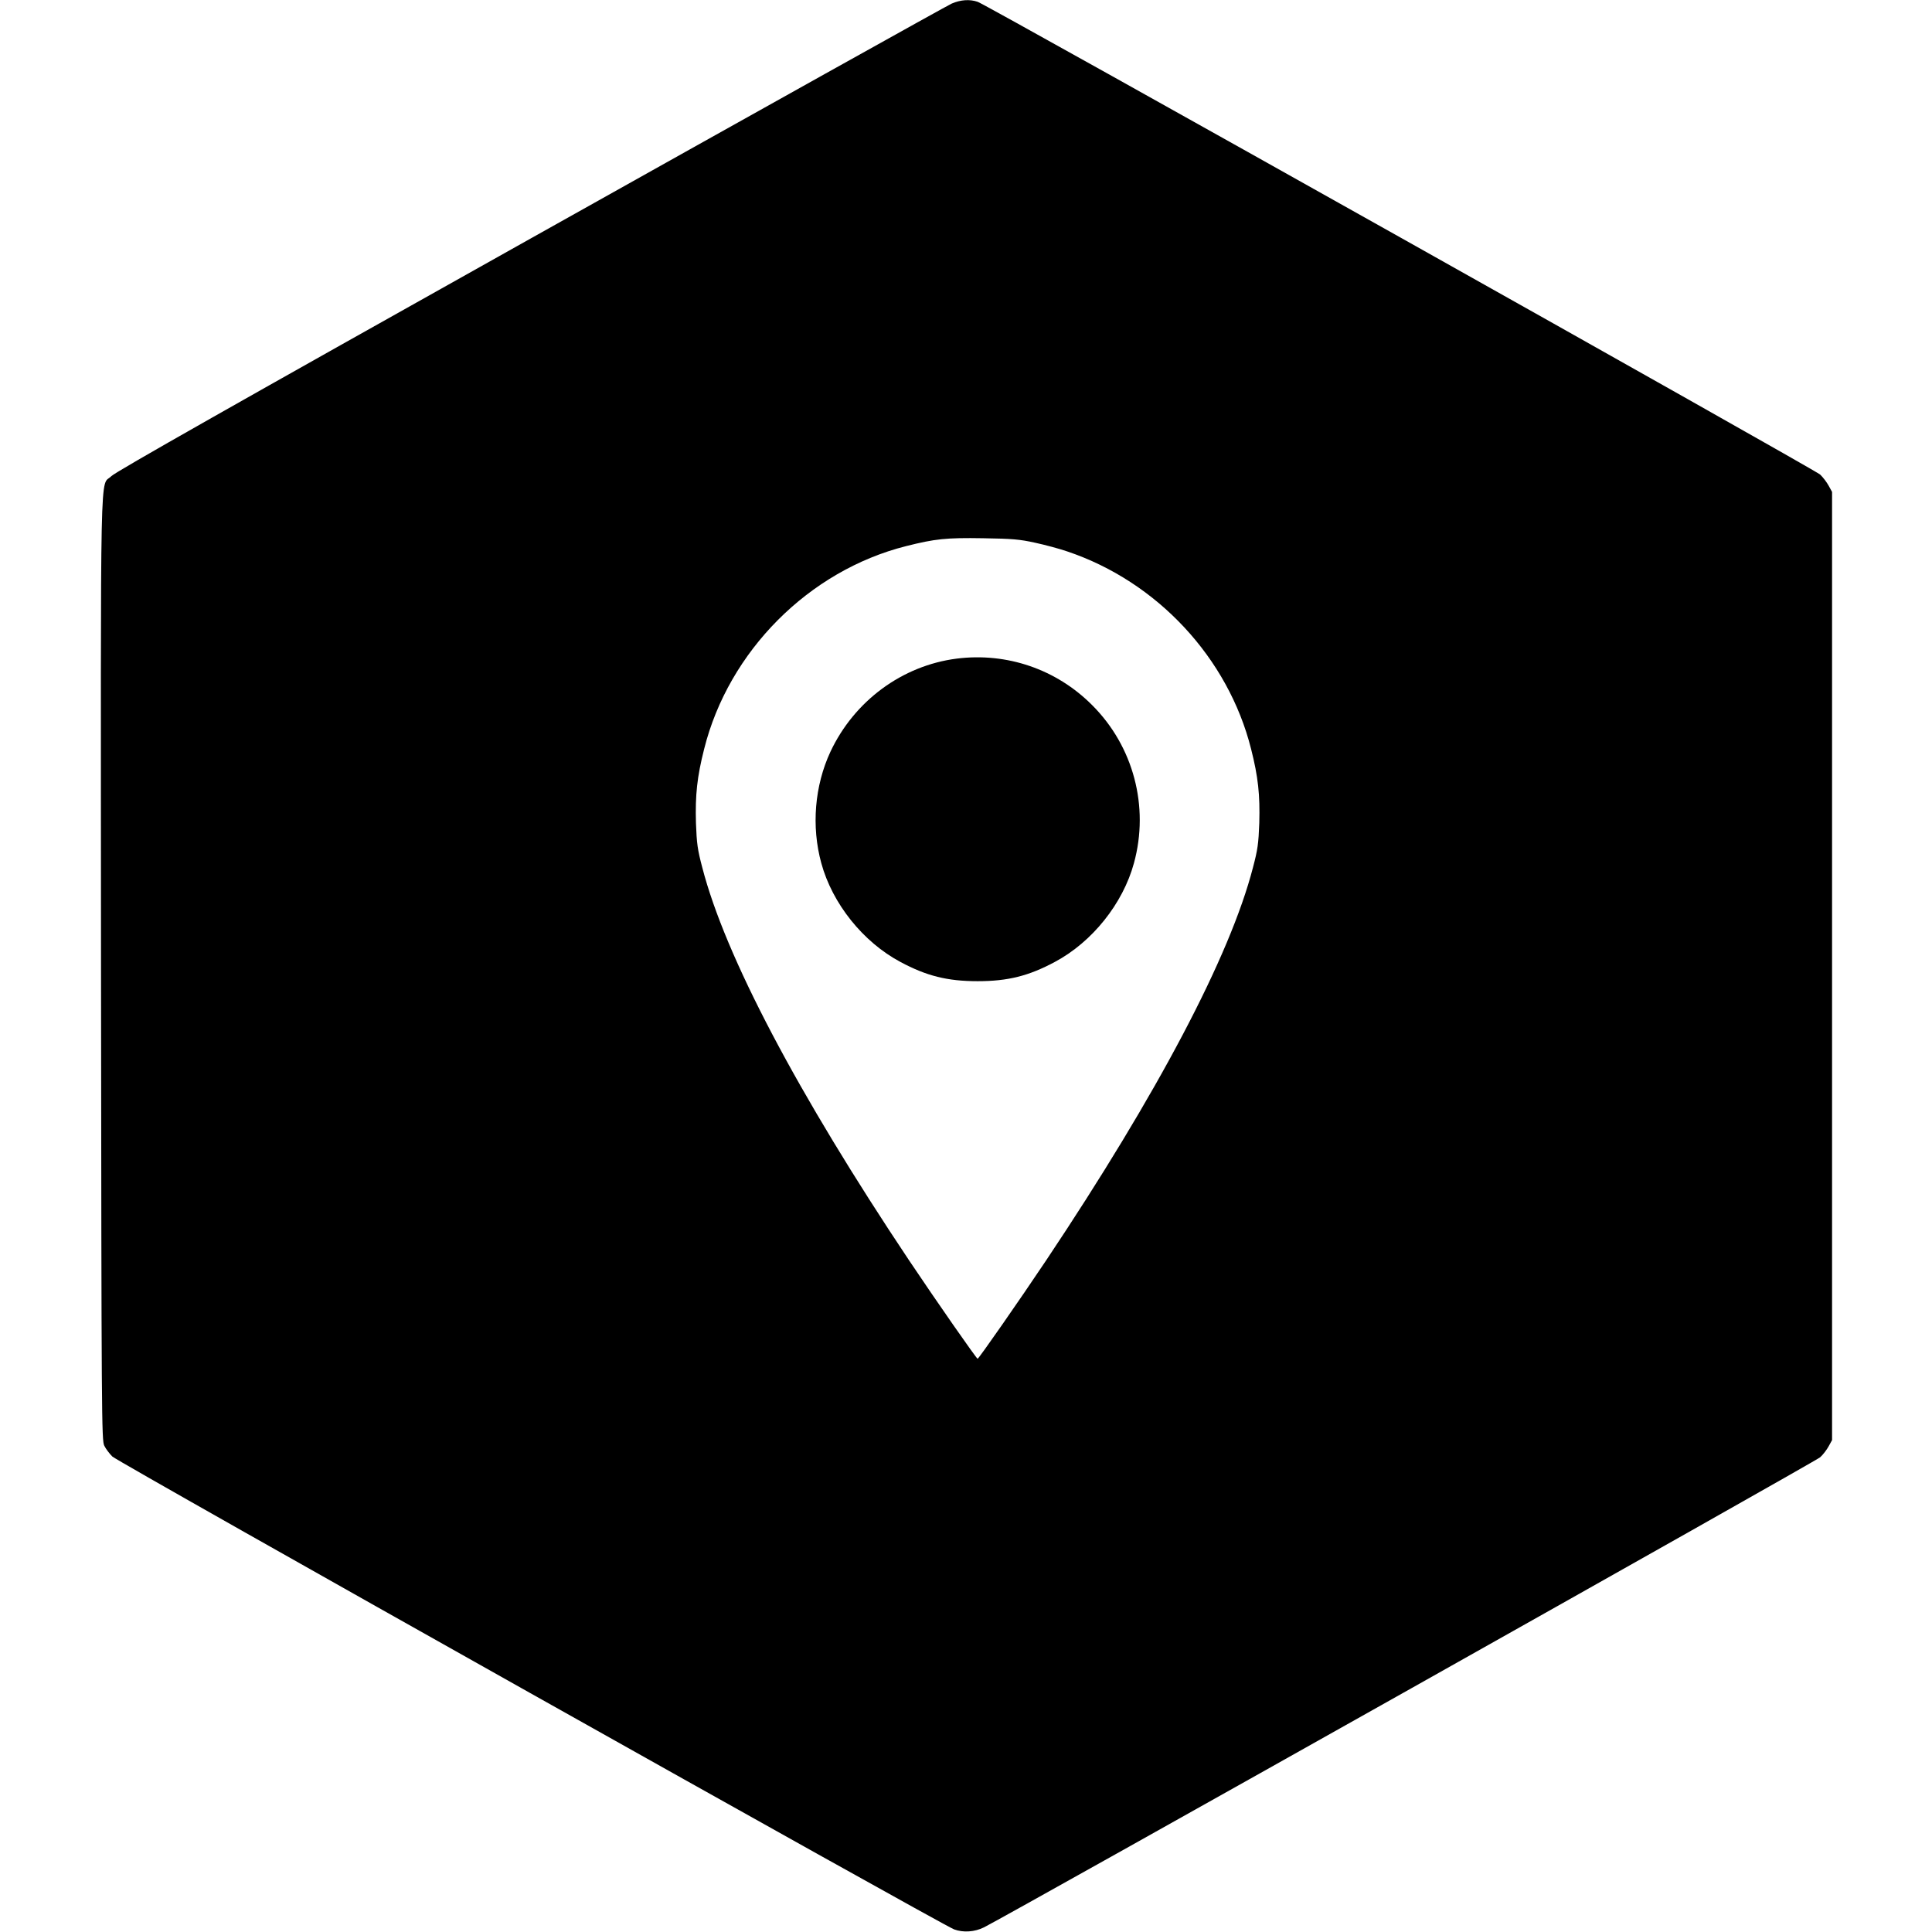
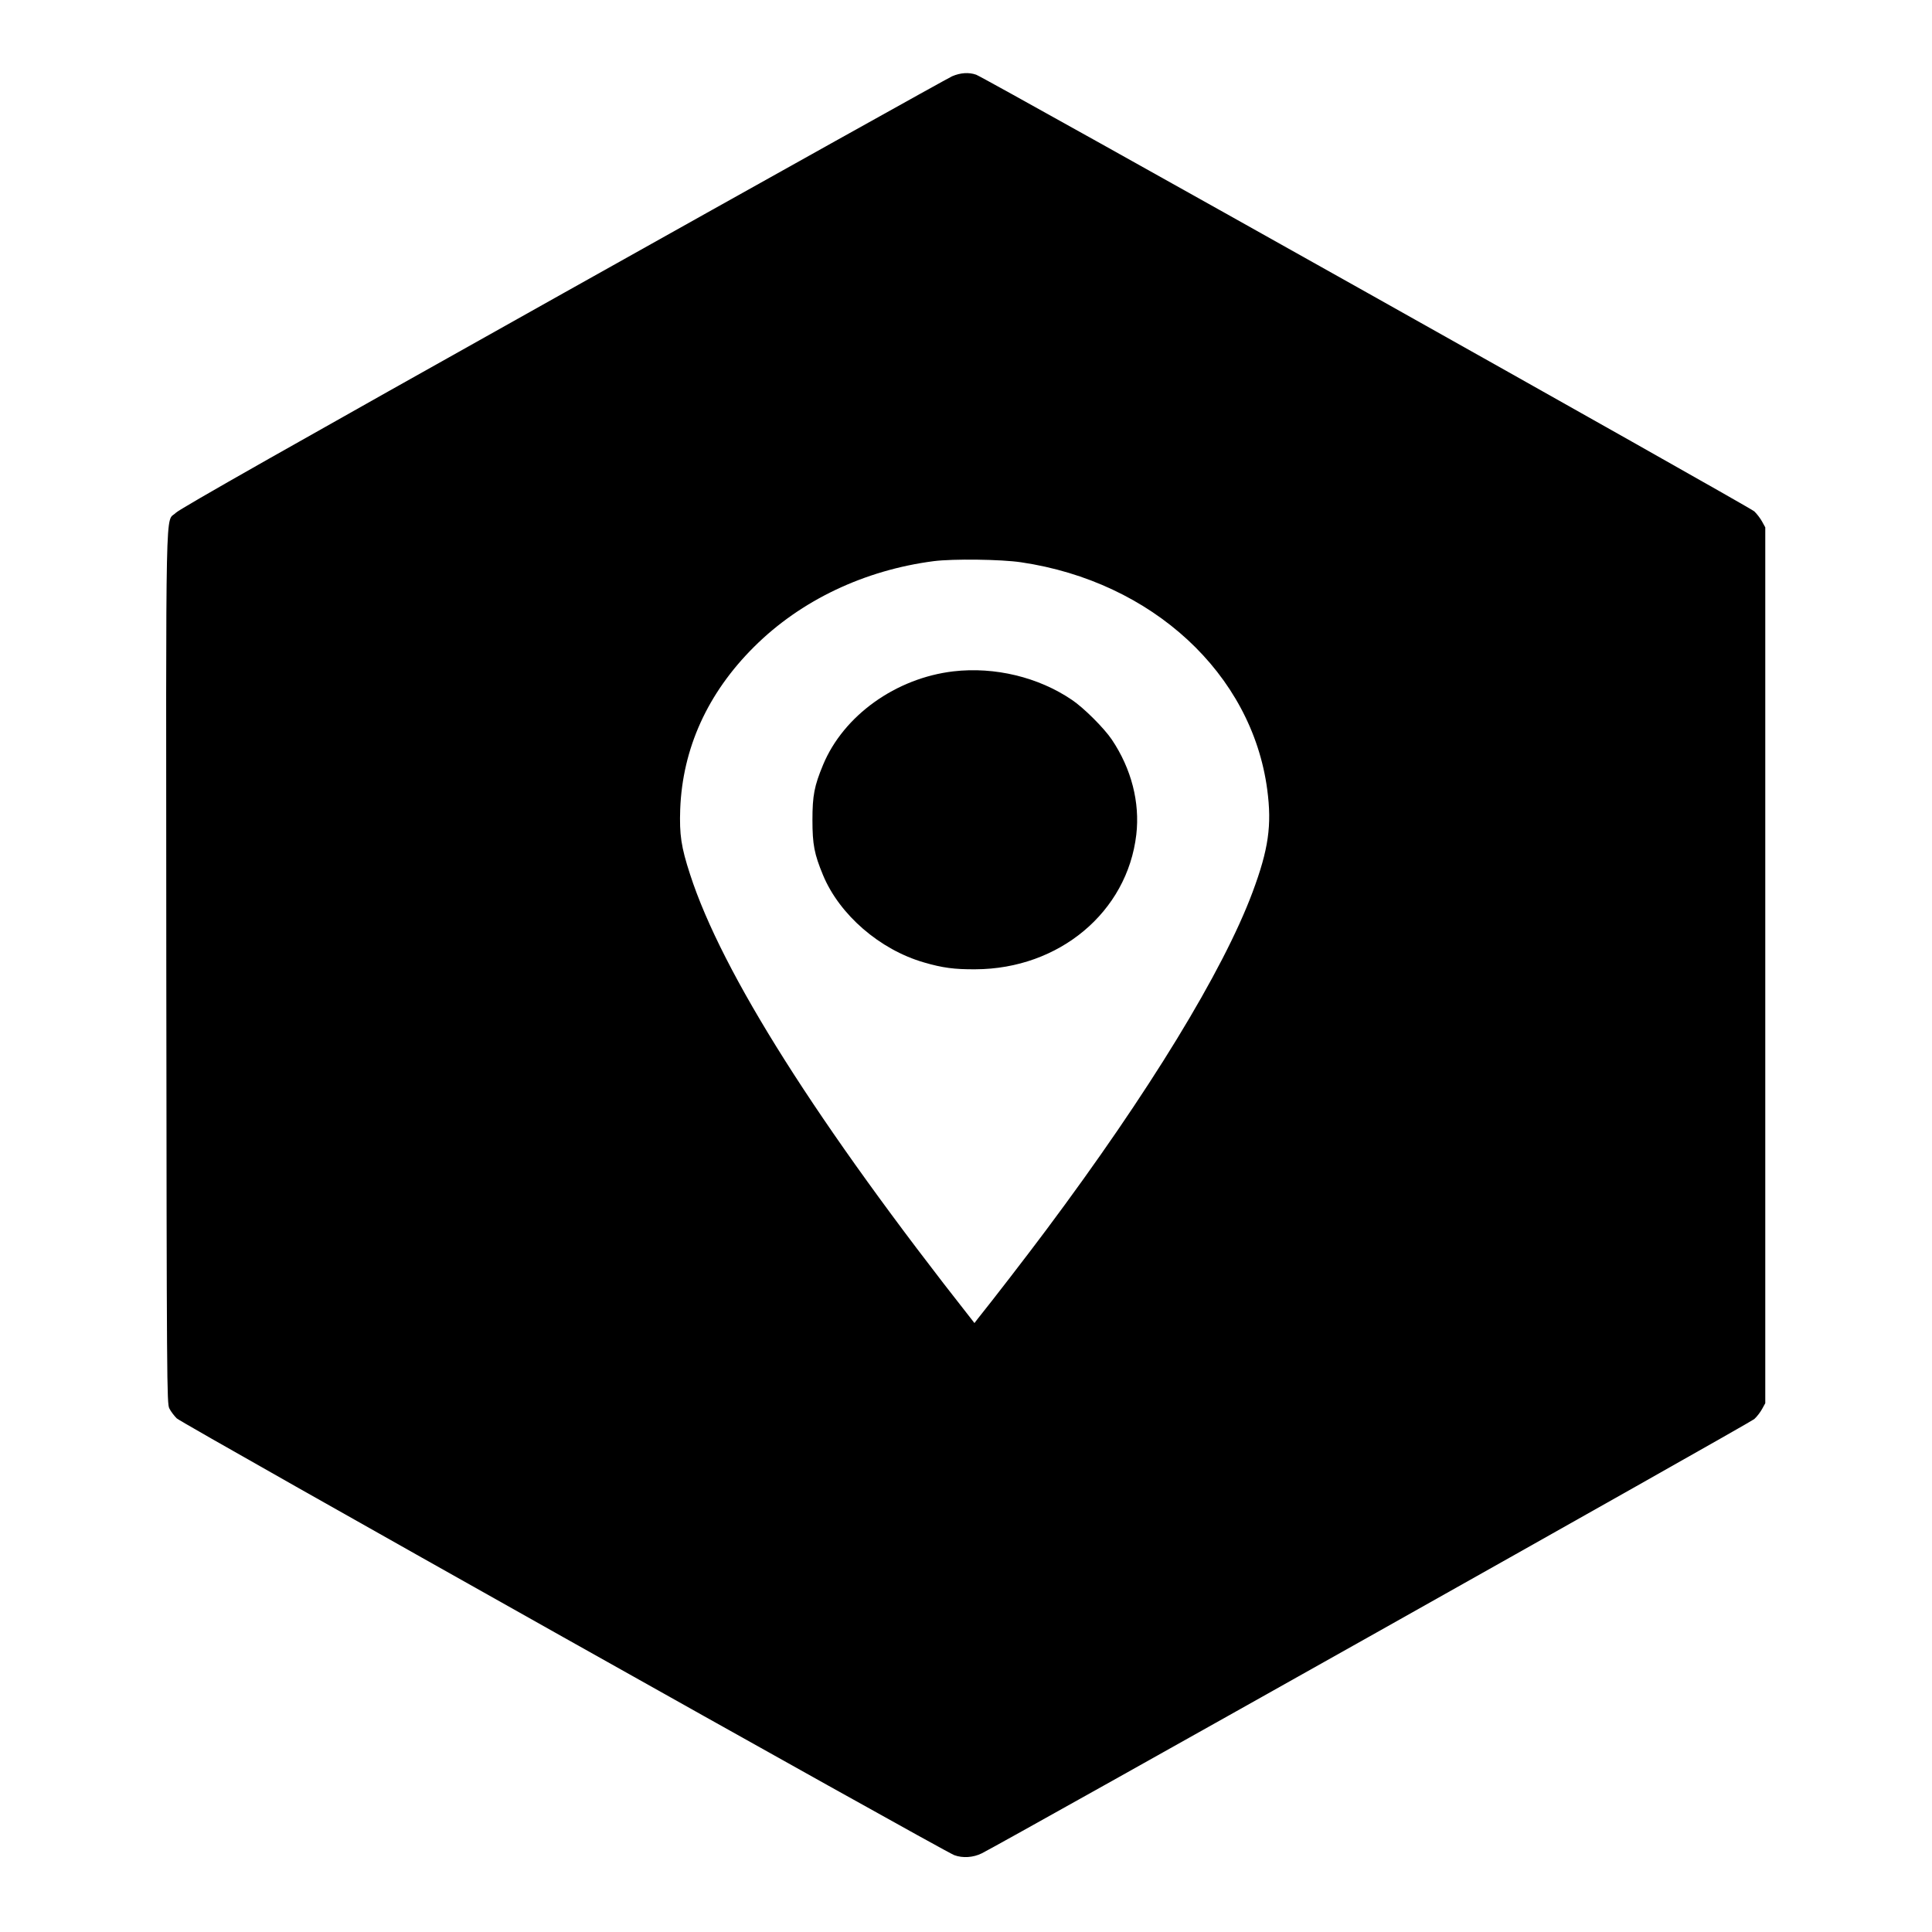
- <svg xmlns="http://www.w3.org/2000/svg" version="1.0" width="1247pt" height="1247pt" viewBox="0 0 1247 1247" preserveAspectRatio="xMidYMid meet">
-   <g transform="translate(0,1247) scale(0.1,-0.1)" fill="#000000" stroke="none">
-     <path d="M6143 12447 c-28 -12 -1252 -695 -2719 -1517 -1908 -1069 -2679 -1506 -2705 -1533 -75 -76 -69 212 -67 -3177 3 -2919 4 -3047 21 -3081 10 -21 34 -52 52 -70 36 -36 5349 -3020 5433 -3052 59 -22 133 -17 193 13 178 90 5371 3009 5397 3034 19 17 43 49 55 71 l22 40 0 3060 0 3060 -22 40 c-12 22 -36 54 -55 72 -34 32 -5376 3030 -5437 3051 -51 18 -110 14 -168 -11z m538 -3480 c65 -14 158 -39 207 -56 581 -195 1039 -687 1187 -1275 46 -181 58 -297 53 -478 -5 -133 -10 -171 -41 -288 -148 -572 -614 -1456 -1334 -2534 -176 -263 -436 -636 -443 -636 -7 0 -267 373 -443 636 -720 1078 -1186 1962 -1334 2534 -31 117 -36 155 -41 288 -5 181 7 297 53 478 158 631 676 1151 1303 1309 186 47 259 55 497 51 190 -3 236 -7 336 -29z" />
-     <path d="M6175 8219 c-352 -45 -661 -273 -815 -601 -102 -219 -124 -482 -59 -719 71 -261 269 -509 511 -638 168 -90 302 -124 498 -124 196 0 330 34 498 124 242 129 440 377 511 638 100 364 -3 754 -270 1020 -230 231 -550 341 -874 300z" />
+ <svg xmlns="http://www.w3.org/2000/svg" version="1.0" width="1350pt" height="1350pt" viewBox="0 0 1350 1350" preserveAspectRatio="xMidYMid meet">
+   <g transform="translate(0,1350) scale(0.1,-0.1)" fill="#000000" stroke="none">
+     <path d="M6653 12967 c-28 -12 -1252 -695 -2719 -1517 -1908 -1069 -2679 -1506 -2705 -1533 -75 -76 -69 212 -67 -3177 3 -2919 4 -3047 21 -3081 10 -21 34 -52 52 -70 36 -36 5349 -3020 5433 -3052 59 -22 133 -17 193 13 178 90 5371 3009 5397 3034 19 17 43 49 55 71 l22 40 0 3060 0 3060 -22 40 c-12 22 -36 54 -55 72 -34 32 -5376 3030 -5437 3051 -51 18 -110 14 -168 -11z m482 -3396 c916 -135 1613 -779 1720 -1589 33 -249 9 -417 -103 -717 -206 -551 -724 -1399 -1442 -2360 -129 -173 -372 -488 -478 -620 l-23 -30 -17 22 c-1080 1371 -1747 2424 -1970 3113 -63 193 -75 278 -69 455 16 426 192 813 516 1135 326 325 771 536 1256 599 135 17 469 13 610 -8z" />
+     <path d="M6663 8809 c-403 -47 -769 -309 -912 -654 -61 -147 -74 -214 -74 -385 0 -171 13 -238 74 -385 115 -277 397 -521 705 -610 130 -38 214 -49 359 -48 586 2 1062 400 1125 941 26 225 -34 460 -171 664 -54 80 -195 221 -278 277 -235 160 -541 233 -828 200z" />
  </g>
</svg>
